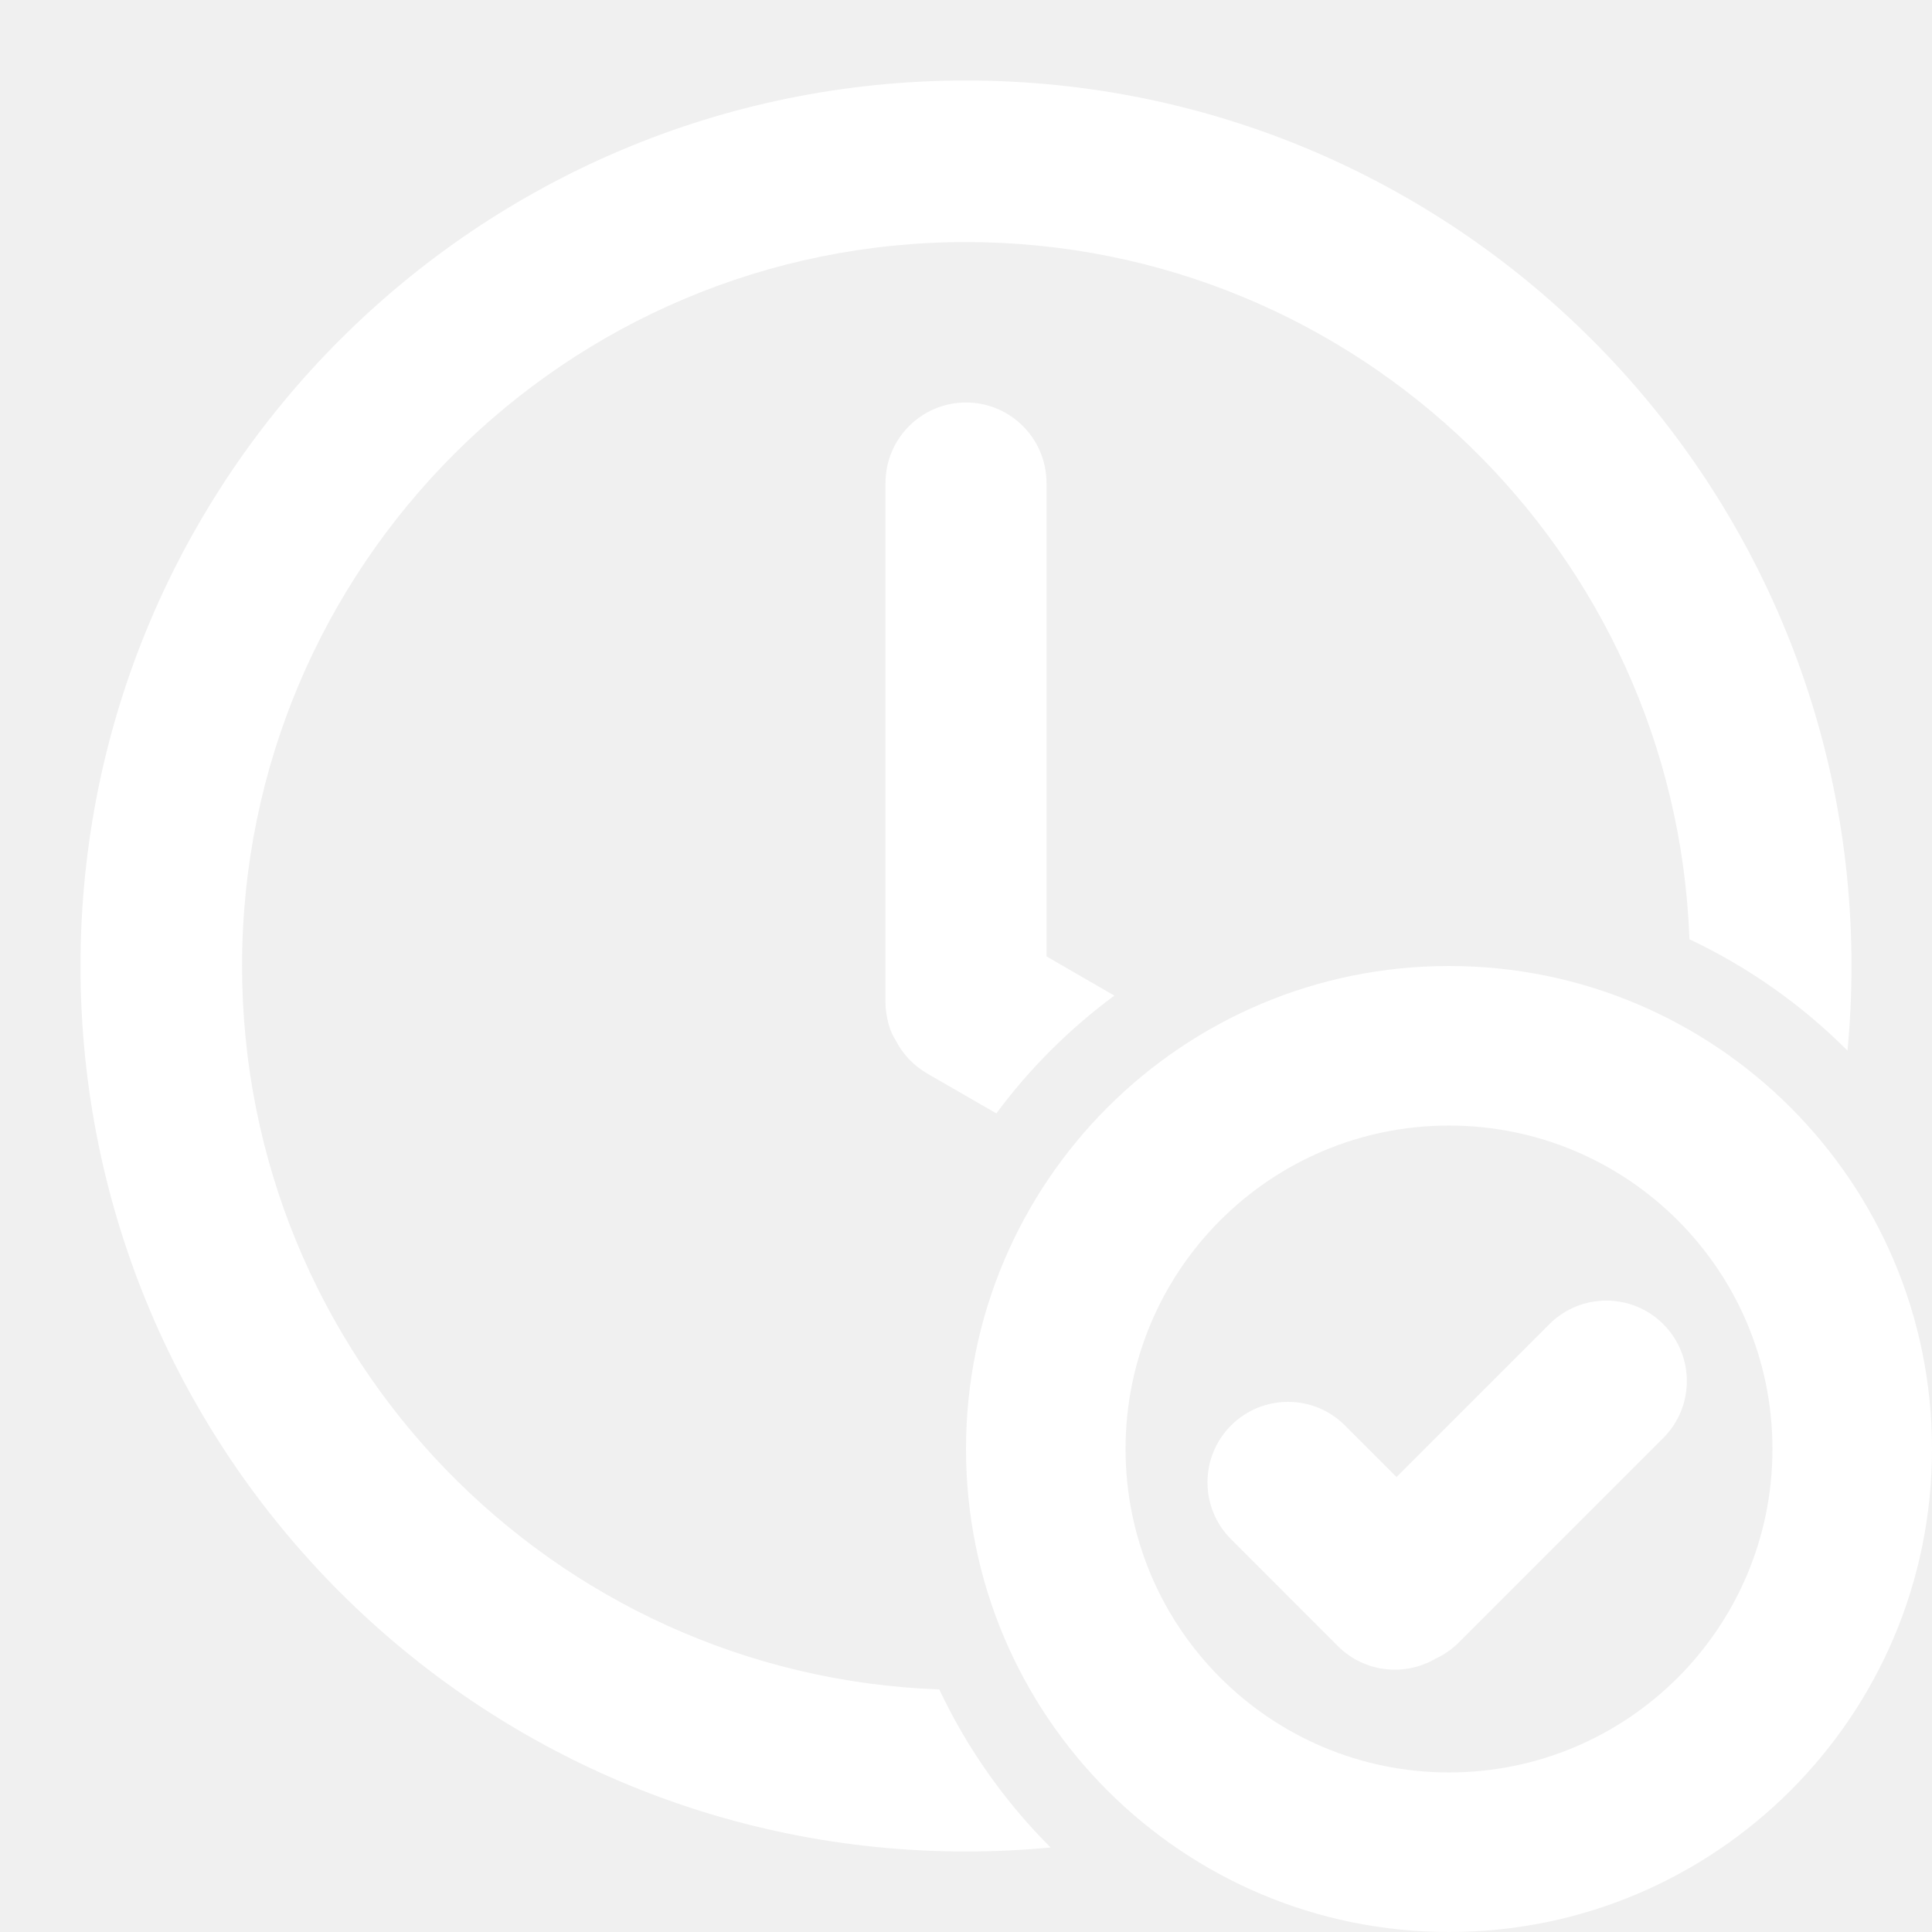
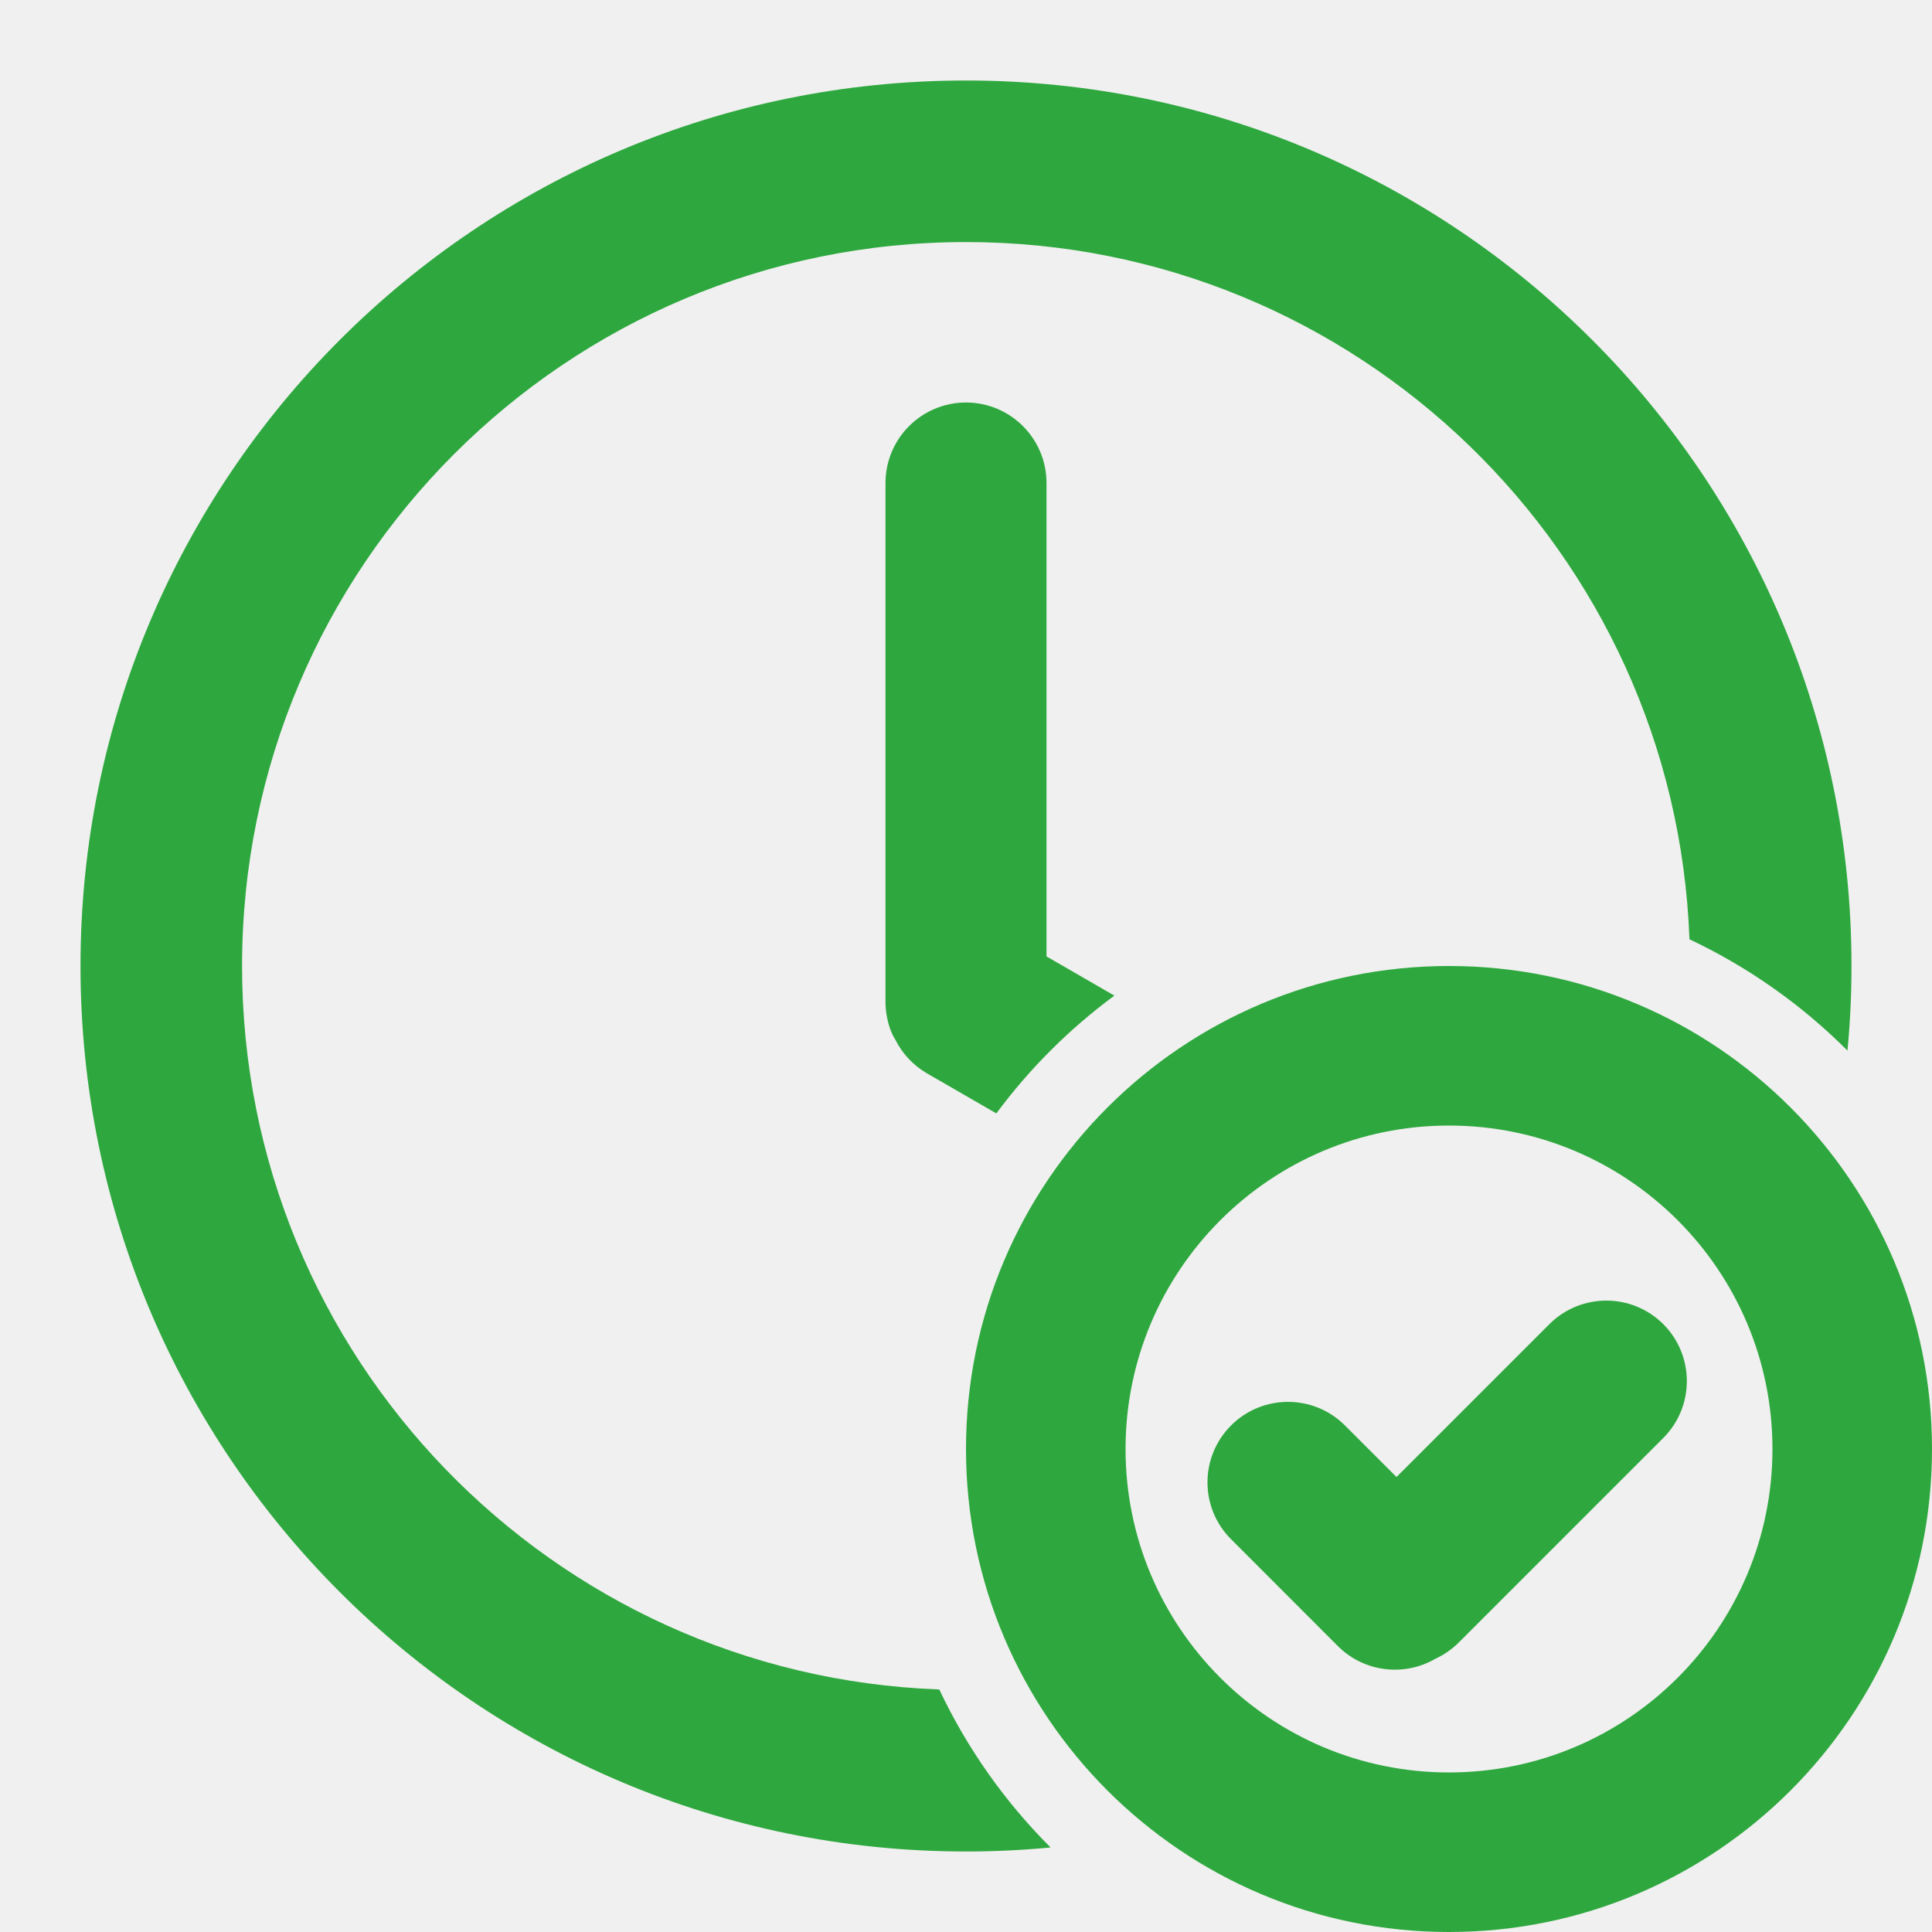
<svg xmlns="http://www.w3.org/2000/svg" viewBox="0 0 24 24" fill="currentcolor" style="height:1em">
-   <path d="M23 12C23 12.354 22.983 12.705 22.95 13.051C22.384 12.484 21.72 12.014 20.987 11.668C20.812 6.855 16.855 3.007 12 3.007C7.033 3.007 3.007 7.033 3.007 12C3.007 16.855 6.855 20.812 11.668 20.987C12.014 21.72 12.484 22.384 13.051 22.95C12.705 22.983 12.354 23 12 23C5.925 23 1 18.075 1 12C1 5.925 5.925 1 12 1C18.075 1 23 5.925 23 12Z" fill="#FFFFFF" />
-   <path d="M13 11.881L13.843 12.368C13.285 12.78 12.79 13.274 12.377 13.831L11.517 13.335C11.344 13.234 11.211 13.09 11.127 12.924C11 12.727 11 12.467 11 12.467V6C11 5.448 11.448 5 12 5C12.552 5 13 5.448 13 6V11.881Z" fill="#FFFFFF" />
-   <path d="M15.293 17.707C15.683 17.317 16.317 17.317 16.707 17.707L17.348 18.348L19.247 16.449C19.638 16.059 20.271 16.059 20.662 16.449C21.052 16.84 21.052 17.473 20.662 17.863L18.121 20.404C18.035 20.49 17.937 20.557 17.832 20.605C17.449 20.829 16.949 20.777 16.62 20.449L15.293 19.121C14.902 18.731 14.902 18.098 15.293 17.707Z" fill="#FFFFFF" />
-   <path fill-rule="evenodd" clip-rule="evenodd" d="M18 24C21.314 24 24 21.314 24 18C24 14.686 21.314 12 18 12C14.686 12 12 14.686 12 18C12 21.314 14.686 24 18 24ZM18 22.018C15.781 22.018 13.982 20.219 13.982 18C13.982 15.781 15.781 13.982 18 13.982C20.219 13.982 22.018 15.781 22.018 18C22.018 20.219 20.219 22.018 18 22.018Z" fill="#FFFFFF" />
+   <path d="M23 12C23 12.354 22.983 12.705 22.95 13.051C22.384 12.484 21.72 12.014 20.987 11.668C20.812 6.855 16.855 3.007 12 3.007C7.033 3.007 3.007 7.033 3.007 12C3.007 16.855 6.855 20.812 11.668 20.987C12.014 21.72 12.484 22.384 13.051 22.95C12.705 22.983 12.354 23 12 23C5.925 23 1 18.075 1 12C1 5.925 5.925 1 12 1C18.075 1 23 5.925 23 12Z" fill="#2ea83eff" />
+   <path d="M13 11.881L13.843 12.368C13.285 12.78 12.79 13.274 12.377 13.831L11.517 13.335C11.344 13.234 11.211 13.09 11.127 12.924C11 12.727 11 12.467 11 12.467V6C11 5.448 11.448 5 12 5C12.552 5 13 5.448 13 6V11.881Z" fill="#2ea83eff" />
+   <path d="M15.293 17.707C15.683 17.317 16.317 17.317 16.707 17.707L17.348 18.348L19.247 16.449C19.638 16.059 20.271 16.059 20.662 16.449C21.052 16.84 21.052 17.473 20.662 17.863L18.121 20.404C18.035 20.49 17.937 20.557 17.832 20.605C17.449 20.829 16.949 20.777 16.62 20.449L15.293 19.121C14.902 18.731 14.902 18.098 15.293 17.707Z" fill="#2ea83eff" />
+   <path fill-rule="evenodd" clip-rule="evenodd" d="M18 24C21.314 24 24 21.314 24 18C24 14.686 21.314 12 18 12C14.686 12 12 14.686 12 18C12 21.314 14.686 24 18 24ZM18 22.018C15.781 22.018 13.982 20.219 13.982 18C13.982 15.781 15.781 13.982 18 13.982C20.219 13.982 22.018 15.781 22.018 18C22.018 20.219 20.219 22.018 18 22.018Z" fill="#2ea83eff" />
</svg>
